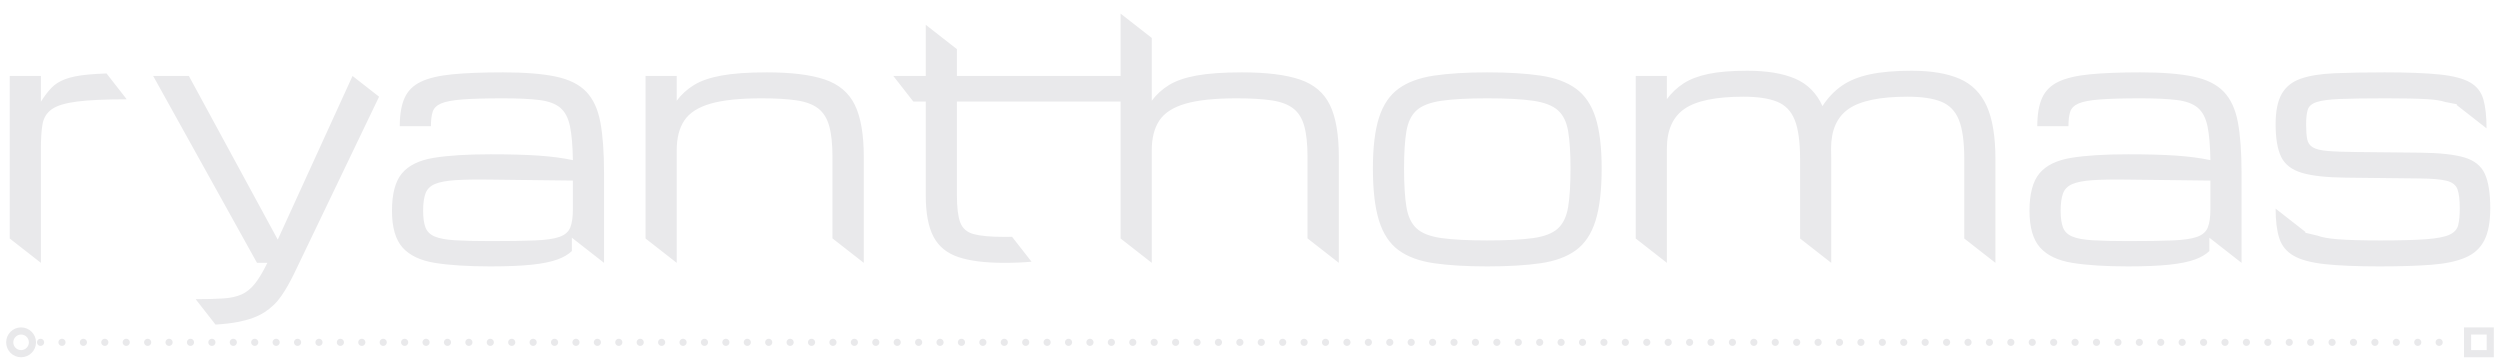
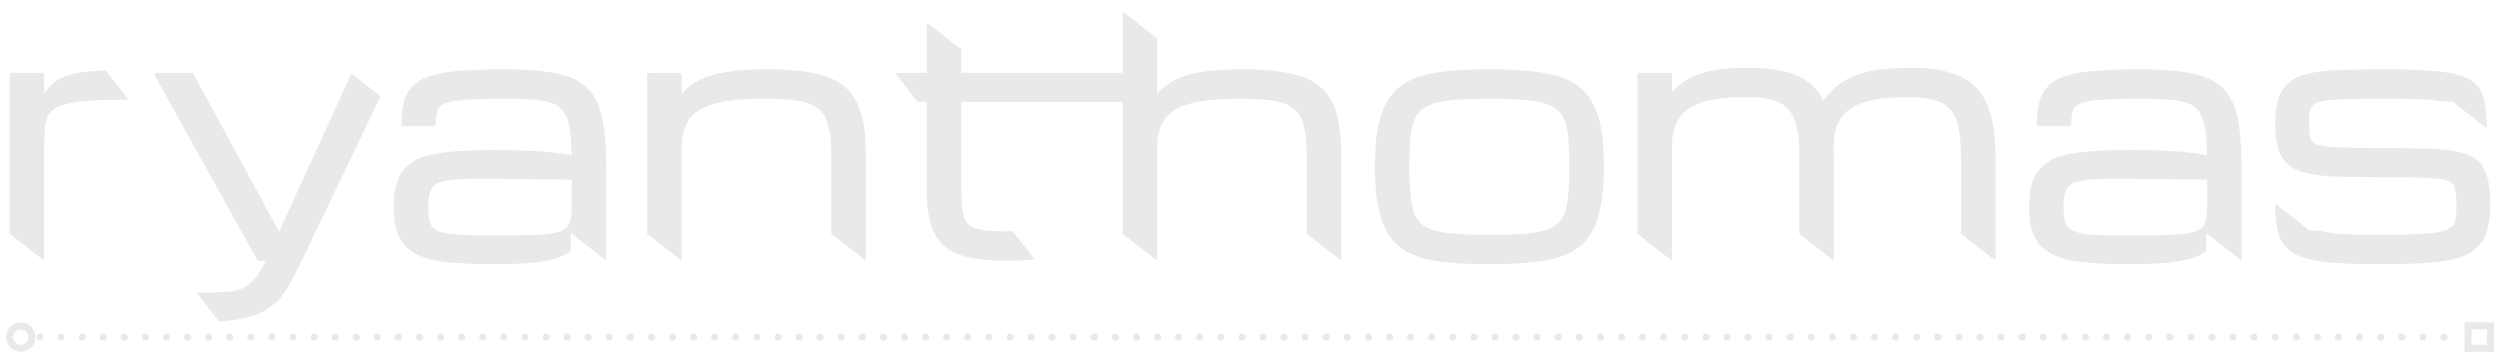
- <svg xmlns="http://www.w3.org/2000/svg" viewBox="88 -1620 15409 2240">
-   <path transform="scale(1,-1)" fill="#e9e9eb" d="M9255.0 -22.0Q9449.0 -22.0 9583.5 -2.5Q9718.0 17.0 9801.0 77.5Q9884.0 138.0 9922.0 259.0Q9960.0 380.0 9960.0 582.0Q9960.0 778.0 9922.0 896.0Q9884.0 1014.0 9801.0 1074.0Q9718.0 1134.0 9583.5 1154.0Q9449.0 1174.0 9255.0 1174.0Q9062.0 1174.0 8927.0 1154.0Q8792.0 1134.0 8709.0 1074.0Q8626.0 1014.0 8588.0 896.0Q8550.0 778.0 8550.0 582.0Q8550.0 380.0 8588.0 259.0Q8626.0 138.0 8709.0 77.5Q8792.0 17.0 8927.0 -2.5Q9062.0 -22.0 9255.0 -22.0ZM6995.0 149.952 7186.93 0.0H7187.0V694.0Q7187.0 807.0 7234.0 877.5Q7281.0 948.0 7395.0 981.0Q7509.0 1014.0 7709.0 1014.0Q7840.0 1014.0 7925.0 1001.5Q8010.0 989.0 8058.5 952.0Q8107.0 915.0 8127.0 843.0Q8147.0 771.0 8147.0 653.0V150.733L8339.93 0.0H8340.0V653.0Q8340.0 860.0 8285.0 973.0Q8230.0 1086.0 8099.5 1130.0Q7969.0 1174.0 7743.0 1174.0Q7570.0 1174.0 7463.5 1154.5Q7357.0 1135.0 7293.5 1096.0Q7230.0 1057.0 7187.0 999.0V1386.048L6995.07 1536.0H6995.0V1152.0H5986.0V1317.048L5794.07 1467.0H5794.0V1152.0H5594.0V1151.93L5717.389 994.0H5794.0V416.0Q5794.0 252.0 5841.5 161.5Q5889.0 71.0 5995.0 35.5Q6101.0 0.0 6277.0 0.0Q6372.659 0.0 6445.854 7.007L6326.027 160.378Q6302.796 160.0 6277.0 160.0Q6152.0 160.0 6089.5 177.0Q6027.0 194.0 6006.5 249.0Q5986.0 304.0 5986.0 416.0V994.0H6995.0ZM13204.0 -22.0Q13359.0 -22.0 13458.5 -11.5Q13558.0 -1.0 13618.0 21.0Q13672.666 41.044 13705.75 72.711V154.835L13903.93 0.0H13904.0V554.0Q13904.0 745.0 13881.5 866.0Q13859.0 987.0 13794.5 1054.5Q13730.0 1122.0 13606.5 1148.0Q13483.0 1174.0 13281.0 1174.0Q13093.0 1174.0 12969.5 1162.0Q12846.0 1150.0 12775.0 1116.0Q12704.0 1082.0 12674.5 1016.0Q12645.0 950.0 12645.0 842.0H12837.0Q12837.0 896.0 12847.5 930.0Q12858.0 964.0 12899.0 982.0Q12940.0 1000.0 13030.5 1007.0Q13121.0 1014.0 13281.0 1014.0Q13421.0 1014.0 13505.5 1003.5Q13590.0 993.0 13634.0 956.0Q13678.0 919.0 13694.0 842.5Q13710.0 766.0 13712.0 633.0Q13618.0 653.0 13499.0 661.0Q13380.0 669.0 13204.0 669.0Q12987.0 669.0 12853.5 647.0Q12720.0 625.0 12658.5 551.5Q12597.0 478.0 12597.0 321.0Q12597.0 167.0 12662.5 94.0Q12728.0 21.0 12862.5 -0.5Q12997.0 -22.0 13204.0 -22.0ZM3111.0 -22.0Q3266.0 -22.0 3365.5 -11.5Q3465.0 -1.0 3525.0 21.0Q3579.667 41.044 3612.75 72.711V154.835L3810.93 0.0H3811.0V554.0Q3811.0 745.0 3788.5 866.0Q3766.0 987.0 3701.5 1054.5Q3637.0 1122.0 3513.5 1148.0Q3390.0 1174.0 3188.0 1174.0Q3000.0 1174.0 2876.5 1162.0Q2753.0 1150.0 2682.0 1116.0Q2611.0 1082.0 2581.5 1016.0Q2552.0 950.0 2552.0 842.0H2744.0Q2744.0 896.0 2754.5 930.0Q2765.0 964.0 2806.0 982.0Q2847.0 1000.0 2937.5 1007.0Q3028.0 1014.0 3188.0 1014.0Q3328.0 1014.0 3412.5 1003.5Q3497.0 993.0 3541.0 956.0Q3585.0 919.0 3601.0 842.5Q3617.0 766.0 3619.0 633.0Q3525.0 653.0 3406.0 661.0Q3287.0 669.0 3111.0 669.0Q2894.0 669.0 2760.5 647.0Q2627.0 625.0 2565.5 551.5Q2504.0 478.0 2504.0 321.0Q2504.0 167.0 2569.5 94.0Q2635.0 21.0 2769.5 -0.5Q2904.0 -22.0 3111.0 -22.0ZM10170.0 149.952 10361.93 0.0H10362.0V704.0Q10362.0 874.0 10470.5 949.0Q10579.0 1024.0 10834.0 1024.0Q10964.0 1024.0 11040.5 993.5Q11117.0 963.0 11150.0 880.5Q11183.0 798.0 11183.0 640.0V149.952L11374.93 0.0H11375.0V640.0Q11375.0 673.984 11374.001 704.972L11374.0 705.0Q11374.318 874.22 11482.5 949.0Q11591.0 1024.0 11846.0 1024.0Q11976.0 1024.0 12052.5 993.5Q12129.0 963.0 12162.0 880.5Q12195.0 798.0 12195.0 640.0V149.952L12386.93 0.0H12387.0V640.0Q12387.0 847.0 12333.5 966.0Q12280.0 1085.0 12166.0 1134.5Q12052.0 1184.0 11870.0 1184.0Q11717.0 1184.0 11612.5 1161.5Q11508.0 1139.0 11439.0 1090.5Q11370.0 1042.0 11321.0 966.0Q11267.0 1086.0 11153.0 1135.0Q11039.0 1184.0 10858.0 1184.0Q10712.0 1184.0 10618.5 1164.5Q10525.0 1145.0 10465.0 1106.0Q10405.0 1067.0 10362.0 1009.0V1152.0H10170.0ZM9768.0 582.0Q9768.0 434.0 9753.5 345.0Q9739.0 256.0 9690.0 211.5Q9641.0 167.0 9537.5 152.5Q9434.0 138.0 9255.0 138.0Q9077.0 138.0 8973.0 152.5Q8869.0 167.0 8820.0 211.5Q8771.0 256.0 8756.5 345.0Q8742.0 434.0 8742.0 582.0Q8742.0 725.0 8756.5 811.0Q8771.0 897.0 8820.0 940.5Q8869.0 984.0 8973.0 999.0Q9077.0 1014.0 9255.0 1014.0Q9434.0 1014.0 9537.5 999.0Q9641.0 984.0 9690.0 940.5Q9739.0 897.0 9753.5 811.0Q9768.0 725.0 9768.0 582.0ZM14755.0 -22.0Q14943.0 -22.0 15073.5 -12.0Q15204.0 -2.0 15284.0 32.5Q15364.0 67.0 15400.5 139.0Q15437.0 211.0 15437.0 336.0Q15437.0 475.0 15403.5 548.5Q15370.0 622.0 15277.5 649.5Q15185.0 677.0 15007.0 679.0L14612.0 683.0Q14498.0 684.0 14434.5 689.5Q14371.0 695.0 14343.0 712.0Q14315.0 729.0 14308.5 762.5Q14302.0 796.0 14302.0 854.0Q14302.0 911.0 14312.0 943.5Q14322.0 976.0 14367.0 991.0Q14412.0 1006.0 14513.0 1010.0Q14614.0 1014.0 14796.0 1014.0Q14956.0 1014.0 15044.5 1009.0Q15120.141 1004.727 15159.986 991.322L15230.75 977.585V972.116L15413.93 829.0H15414.0Q15414.0 939.0 15394.5 1007.5Q15375.0 1076.0 15312.5 1112.0Q15250.0 1148.0 15124.5 1161.0Q14999.0 1174.0 14786.0 1174.0Q14605.0 1174.0 14477.0 1168.5Q14349.0 1163.0 14269.0 1135.0Q14189.0 1107.0 14151.5 1041.0Q14114.0 975.0 14114.0 854.0Q14114.0 724.0 14148.0 653.5Q14182.0 583.0 14275.0 555.0Q14368.0 527.0 14545.0 525.0L15003.0 520.0Q15117.0 519.0 15169.0 505.5Q15221.0 492.0 15235.0 453.0Q15249.0 414.0 15249.0 336.0Q15249.0 272.0 15239.5 233.0Q15230.0 194.0 15186.0 173.5Q15142.0 153.0 15041.5 145.5Q14941.0 138.0 14760.0 138.0Q14589.0 138.0 14494.5 145.5Q14413.976 151.891 14371.57 167.721L14297.25 185.415V190.884L14114.07 334.0H14114.0Q14114.0 222.0 14136.5 152.0Q14159.0 82.0 14224.5 44.0Q14290.0 6.0 14417.5 -8.0Q14545.0 -22.0 14755.0 -22.0ZM1294.0 -224.07 1416.312 -380.622Q1495.039 -375.884 1554.0 -364.5Q1655.0 -345.0 1717.5 -305.0Q1780.0 -265.0 1821.5 -205.0Q1863.0 -145.0 1902.0 -64.0L2424.493 1023.93L2260.887 1151.752L1800.0 143.0L1252.0 1152.0H1032.0L1672.0 0.0H1736.0Q1696.0 -82.0 1659.5 -128.0Q1623.0 -174.0 1577.5 -194.5Q1532.0 -215.0 1464.5 -219.5Q1397.0 -224.0 1294.0 -224.0ZM4067.0 149.952 4258.93 0.0H4259.0V694.0Q4259.0 807.0 4306.0 877.5Q4353.0 948.0 4467.0 981.0Q4581.0 1014.0 4781.0 1014.0Q4912.0 1014.0 4997.0 1001.5Q5082.0 989.0 5130.5 952.0Q5179.0 915.0 5199.0 843.0Q5219.0 771.0 5219.0 653.0V150.733L5411.93 0.0H5412.0V653.0Q5412.0 860.0 5357.0 973.0Q5302.0 1086.0 5171.5 1130.0Q5041.0 1174.0 4815.0 1174.0Q4642.0 1174.0 4535.5 1154.5Q4429.0 1135.0 4365.5 1096.0Q4302.0 1057.0 4259.0 999.0V1152.0H4067.0ZM3111.0 134.0Q2976.0 134.0 2893.5 139.0Q2811.0 144.0 2768.0 162.0Q2725.0 180.0 2710.5 218.0Q2696.0 256.0 2696.0 321.0Q2696.0 388.0 2710.5 427.5Q2725.0 467.0 2768.0 485.5Q2811.0 504.0 2893.5 509.5Q2976.0 515.0 3111.0 513.0L3619.0 507.0V330.0Q3619.0 258.0 3603.0 218.0Q3587.0 178.0 3536.5 160.0Q3486.0 142.0 3384.0 138.0Q3282.0 134.0 3111.0 134.0ZM13204.0 134.0Q13069.0 134.0 12986.5 139.0Q12904.0 144.0 12861.0 162.0Q12818.0 180.0 12803.5 218.0Q12789.0 256.0 12789.0 321.0Q12789.0 388.0 12803.5 427.5Q12818.0 467.0 12861.0 485.5Q12904.0 504.0 12986.5 509.5Q13069.0 515.0 13204.0 513.0L13712.0 507.0V330.0Q13712.0 258.0 13696.0 218.0Q13680.0 178.0 13629.5 160.0Q13579.0 142.0 13477.0 138.0Q13375.0 134.0 13204.0 134.0ZM148.0 149.952 339.93 0.0H340.0V704.0Q340.0 795.0 350.0 854.0Q360.0 913.0 407.0 946.5Q454.0 980.0 562.5 994.0Q671.0 1008.0 869.0 1008.0V1008.07L744.701 1167.165Q680.182 1165.051 632.0 1160.5Q542.0 1152.0 489.5 1132.0Q437.0 1112.0 404.5 1078.0Q372.0 1044.0 340.0 993.0V1152.0H148.0Z" />
+ <svg xmlns="http://www.w3.org/2000/svg" viewBox="76 -1620 15649 2240">
+   <path transform="scale(1,-1)" fill="#e9e9eb" d="M9399.0 -34.0Q9581.364 -34.0 9711.151 -16.769Q9721.029 -15.48 9730.605 -14.091Q9809.675 -2.628 9870.945 23.005Q9915.645 41.337 9951.0 67.108Q9954.419 69.6 9957.761 72.194Q9988.977 95.871 10013.644 128.35Q10042.445 165.498 10062.499 214.405Q10070.771 234.175 10077.591 255.894Q10095.01 311.359 10104.444 383.844Q10116.0 470.606 10116.0 582.0Q10116.0 687.775 10104.933 770.832Q10095.467 843.599 10077.591 899.106Q10071.352 918.48 10063.899 936.291Q10044.03 984.753 10015.307 1021.802Q9990.438 1054.546 9958.791 1078.555Q9954.946 1081.54 9951.0 1084.392Q9915.75 1109.874 9871.212 1128.141Q9809.847 1153.808 9730.605 1165.591Q9718.787 1167.349 9706.509 1168.952Q9578.114 1186.0 9399.0 1186.0Q9220.465 1186.0 9091.562 1168.886Q9079.514 1167.312 9067.895 1165.591Q8988.17 1153.78 8926.581 1128.019Q8882.133 1109.789 8847.0 1084.392Q8843.055 1081.541 8839.211 1078.557Q8807.561 1054.545 8782.688 1021.795Q8753.971 984.752 8734.104 936.3Q8726.649 918.485 8720.409 899.106Q8702.532 843.593 8693.065 770.817Q8682.0 687.765 8682.0 582.0Q8682.0 470.617 8693.554 383.861Q8702.988 311.366 8720.409 255.894Q8727.231 234.17 8735.505 214.396Q8755.557 165.497 8784.354 128.354Q8809.022 95.871 8840.241 72.192Q8843.583 69.599 8847.0 67.108Q8882.239 41.421 8926.853 23.125Q8988.346 -2.601 9067.895 -14.091Q9077.241 -15.441 9086.867 -16.698Q9217.202 -34.0 9399.0 -34.0ZM7103.0 1536.0V1164.0H6094.0V1310.297L5882.569 1475.485H5881.515V1473.0H5879.608V1470.106H5878.409V1467.0H5878.0V1164.0H5690.0V1163.591H5686.894V1162.392H5684.0V1160.485H5681.515V1159.431L5820.139 982.0H5878.0V416.0Q5878.0 353.135 5884.979 301.071Q5893.934 231.804 5915.089 181.418Q5920.661 167.782 5927.108 155.5Q5937.833 135.064 5951.542 117.433Q5971.809 90.669 5998.797 70.226Q6027.748 47.723 6064.615 32.664Q6075.878 27.933 6087.894 23.909Q6139.556 6.607 6207.846 -2.262Q6280.822 -12.0 6373.0 -12.0Q6468.754 -12.0 6542.0 -4.979V-4.864Q6543.558 -4.719 6545.106 -4.57V-3.645Q6546.557 -3.51 6548.0 -3.371V-1.7Q6549.246 -1.583 6550.485 -1.464V-0.681L6415.354 172.278Q6395.121 172.0 6373.0 172.0Q6292.614 172.0 6238.076 179.031Q6209.761 182.837 6188.606 188.591Q6179.389 191.098 6171.085 194.432Q6157.101 200.406 6145.81 208.819Q6136.015 216.559 6128.359 226.236Q6120.586 236.681 6115.185 249.273Q6114.624 250.676 6114.091 252.106Q6104.58 277.625 6099.481 315.415Q6094.0 358.088 6094.0 416.0V982.0H7103.0V156.703L7314.431 -8.485H7315.485V-6.0H7317.392V-3.106H7318.591V0.0H7319.0V694.0Q7319.0 725.095 7322.559 752.972Q7328.365 795.763 7342.666 830.873Q7351.857 852.698 7364.392 871.5Q7367.443 876.077 7370.777 880.495Q7386.315 900.406 7407.704 917.043Q7435.566 938.135 7473.051 953.842Q7494.092 962.458 7518.106 969.409Q7563.79 982.633 7623.283 990.558Q7711.232 1002.0 7829.0 1002.0Q7949.599 1002.0 8031.213 991.406Q8036.644 990.681 8041.894 989.909Q8089.654 982.885 8125.89 968.127Q8151.764 957.228 8171.609 942.283Q8187.662 929.723 8200.531 913.254Q8215.062 893.969 8225.381 869.51Q8231.066 855.527 8235.409 839.894Q8243.312 811.442 8248.093 775.808Q8255.0 722.348 8255.0 653.0V157.484L8467.432 -8.485H8468.485V-6.0H8470.393V-3.106H8471.591V0.0H8472.0V653.0Q8472.0 737.686 8462.795 806.639Q8451.384 894.525 8425.17 957.111Q8420.521 968.464 8415.393 979.0Q8401.457 1007.631 8382.675 1031.832Q8358.995 1063.042 8327.402 1087.021Q8293.168 1113.578 8249.455 1131.474Q8236.456 1136.921 8222.605 1141.591Q8160.169 1162.642 8075.873 1173.622Q7982.869 1186.0 7863.0 1186.0Q7722.411 1186.0 7625.74 1173.122Q7601.732 1169.998 7580.394 1166.091Q7509.157 1153.048 7457.159 1131.279Q7429.701 1120.028 7407.5 1106.392Q7389.032 1095.05 7372.297 1082.099Q7343.038 1059.836 7319.0 1032.733V1379.297L7107.569 1544.485H7106.515V1542.0H7104.608V1539.106H7103.409V1536.0ZM13396.0 -34.0Q13551.0 -34.0 13650.5 -23.5Q13666.814 -21.778 13682.067 -19.748Q13761.945 -9.35 13813.105 9.409Q13820.777 12.222 13828.024 15.264Q13861.254 28.846 13885.75 47.13V161.586L14103.432 -8.485H14104.485V-6.0H14106.393V-3.106H14107.591V0.0H14108.0V554.0Q14108.0 706.54 14093.649 814.432Q14089.88 843.354 14085.091 869.106Q14075.24 922.083 14057.338 964.805Q14039.934 1007.318 14014.685 1039.838Q14005.381 1052.106 13994.985 1062.985Q13981.08 1077.537 13964.434 1090.16Q13931.921 1115.408 13888.687 1133.115Q13849.602 1149.487 13801.605 1159.591Q13767.841 1166.699 13728.207 1171.865Q13621.942 1186.0 13473.0 1186.0Q13285.0 1186.0 13161.5 1174.0Q13142.473 1172.151 13124.689 1169.78Q13035.999 1158.25 12977.938 1133.886Q12969.124 1130.283 12961.0 1126.392Q12937.458 1115.119 12918.478 1100.326Q12896.329 1083.592 12880.204 1062.213Q12865.879 1043.862 12856.107 1022.0Q12854.434 1018.255 12852.854 1014.374Q12836.716 976.095 12830.066 924.305Q12825.0 886.759 12825.0 842.0H12825.415L12825.409 838.894H12826.613L12826.607 836.0H12828.519L12828.515 833.515H12831.002L12831.0 831.608H12833.896L12833.895 830.409H12837.0V830.0H13029.0V830.409H13032.105L13032.107 831.608H13035.0L13035.003 833.515H13037.485L13037.491 836.0H13039.393L13039.4 838.894H13040.591L13040.6 842.0H13041.0Q13041.0 870.261 13043.876 893.044Q13046.464 911.911 13051.091 926.894Q13051.87 929.417 13052.817 931.853Q13055.975 939.029 13060.657 945.405Q13066.265 952.404 13073.803 958.39Q13083.827 965.825 13097.0 971.608Q13097.627 971.883 13098.268 972.156Q13126.939 983.679 13177.176 990.41Q13198.028 993.107 13222.5 995.0Q13313.0 1002.0 13473.0 1002.0Q13613.0 1002.0 13697.5 991.5Q13698.374 991.391 13699.242 991.28Q13743.033 985.36 13775.641 972.121Q13797.174 963.023 13813.676 950.632Q13815.632 949.098 13817.515 947.515Q13828.718 938.094 13838.105 926.112Q13850.902 909.084 13860.189 887.103Q13868.937 865.559 13874.409 839.394Q13878.698 818.887 13881.981 794.32Q13889.896 733.301 13891.731 647.749Q13850.92 655.837 13805.592 661.757Q13751.529 668.931 13691.0 673.0Q13572.0 681.0 13396.0 681.0Q13206.94 681.0 13081.263 664.301Q13061.017 661.66 13042.395 658.591Q12986.806 649.43 12943.7 631.34Q12906.188 616.005 12877.95 594.037Q12857.654 578.677 12842.015 559.985Q12839.02 556.405 12836.17 552.627Q12818.448 529.926 12806.183 499.817Q12789.157 459.392 12782.206 405.29Q12777.0 366.68 12777.0 321.0Q12777.0 279.103 12781.848 243.201Q12788.512 191.263 12805.177 151.693Q12817.553 121.311 12835.693 98.058Q12840.633 91.513 12846.015 85.515Q12860.781 69.058 12879.054 55.218Q12908.623 32.231 12947.623 16.28Q12993.007 -2.758 13051.395 -12.091Q13068.555 -14.834 13086.896 -17.227Q13213.168 -34.0 13396.0 -34.0ZM3159.0 -34.0Q3314.0 -34.0 3413.5 -23.5Q3429.815 -21.778 3445.067 -19.748Q3524.946 -9.35 3576.106 9.409Q3583.778 12.222 3591.025 15.264Q3624.254 28.846 3648.75 47.13V161.586L3866.431 -8.485H3867.485V-6.0H3869.392V-3.106H3870.591V0.0H3871.0V554.0Q3871.0 706.54 3856.649 814.432Q3852.88 843.354 3848.091 869.106Q3838.24 922.083 3820.338 964.805Q3802.934 1007.318 3777.685 1039.838Q3768.38 1052.106 3757.985 1062.985Q3744.081 1077.537 3727.434 1090.16Q3694.921 1115.408 3651.686 1133.115Q3612.602 1149.487 3564.606 1159.591Q3530.841 1166.699 3491.208 1171.865Q3384.943 1186.0 3236.0 1186.0Q3048.0 1186.0 2924.5 1174.0Q2905.473 1172.151 2887.689 1169.78Q2798.999 1158.25 2740.938 1133.886Q2732.125 1130.283 2724.0 1126.392Q2700.458 1115.119 2681.478 1100.326Q2659.329 1083.592 2643.205 1062.213Q2628.879 1043.862 2619.108 1022.0Q2617.434 1018.255 2615.855 1014.374Q2599.716 976.095 2593.067 924.305Q2588.0 886.759 2588.0 842.0H2588.415Q2588.409 840.451 2588.409 838.894H2589.613Q2589.608 837.451 2589.608 836.0H2591.519Q2591.515 834.761 2591.515 833.515H2594.002L2594.0 831.608H2596.895L2596.894 830.409H2600.0V830.0H2792.0L2792 830.409H2795.106L2795.107 831.608H2798.0L2798.003 833.515H2800.485Q2800.485 834.761 2800.491 836.0H2802.392Q2802.392 837.457 2802.4 838.894H2803.591Q2803.591 840.453 2803.6 842.0H2804.0Q2804.0 870.261 2806.876 893.044Q2809.464 911.911 2814.091 926.894Q2814.87 929.417 2815.818 931.853Q2818.975 939.029 2823.657 945.405Q2829.265 952.404 2836.803 958.39Q2846.827 965.825 2860.0 971.608Q2860.627 971.883 2861.267 972.156Q2889.939 983.679 2940.176 990.41Q2961.029 993.107 2985.5 995.0Q3076.0 1002.0 3236.0 1002.0Q3376.0 1002.0 3460.5 991.5Q3461.374 991.391 3462.242 991.28Q3506.034 985.36 3538.641 972.121Q3560.174 963.023 3576.675 950.632Q3578.632 949.098 3580.515 947.515Q3591.718 938.094 3601.106 926.112Q3613.903 909.084 3623.189 887.103Q3631.937 865.559 3637.409 839.394Q3641.698 818.887 3644.981 794.32Q3652.896 733.301 3654.731 647.749Q3613.92 655.837 3568.591 661.757Q3514.53 668.931 3454.0 673.0Q3335.0 681.0 3159.0 681.0Q2969.94 681.0 2844.263 664.301Q2824.016 661.66 2805.394 658.591Q2749.805 649.43 2706.7 631.34Q2669.188 616.005 2640.95 594.037Q2620.654 578.677 2605.015 559.985Q2602.019 556.405 2599.17 552.627Q2581.448 529.926 2569.182 499.817Q2552.158 459.392 2545.206 405.29Q2540.0 366.68 2540.0 321.0Q2540.0 279.103 2544.848 243.201Q2551.511 191.263 2568.177 151.693Q2580.553 121.311 2598.693 98.058Q2603.633 91.513 2609.015 85.515Q2623.781 69.058 2642.053 55.218Q2671.624 32.231 2710.623 16.28Q2756.007 -2.758 2814.394 -12.091Q2831.555 -14.834 2849.896 -17.227Q2976.168 -34.0 3159.0 -34.0ZM10326.0 1152.0V156.703L10537.432 -8.485H10538.485V-6.0H10540.393V-3.106H10541.591V0.0H10542.0V704.0Q10542.0 734.577 10545.51 762.081Q10551.292 804.688 10565.606 839.826Q10577.686 868.51 10595.552 892.127Q10613.057 914.618 10635.93 932.407Q10640.127 935.585 10644.5 938.608Q10667.979 954.838 10698.32 967.556Q10756.91 991.536 10840.544 1002.696Q10912.186 1012.0 11002.0 1012.0Q11060.306 1012.0 11107.849 1005.865Q11164.329 998.281 11205.395 981.909Q11205.959 981.684 11206.524 981.454Q11228.661 972.089 11247.043 958.234Q11264.722 944.424 11278.829 926.345Q11294.639 905.396 11305.803 878.896Q11306.109 878.142 11306.409 877.394Q11323.211 835.39 11331.458 773.815Q11339.0 715.535 11339.0 640.0V156.703L11550.432 -8.485H11551.485V-6.0H11553.393V-3.106H11554.591V0.0H11555.0V640.0Q11555.0 673.984 11554.001 704.972L11554.0 705.0Q11554.057 734.967 11557.495 761.973Q11563.273 804.638 11577.603 839.817Q11589.684 868.509 11607.556 892.131Q11625.058 914.618 11647.928 932.406Q11652.125 935.584 11656.5 938.608Q11679.979 954.838 11710.319 967.556Q11768.91 991.536 11852.544 1002.696Q11924.186 1012.0 12014.0 1012.0Q12072.306 1012.0 12119.85 1005.865Q12176.33 998.281 12217.395 981.909Q12217.963 981.682 12218.521 981.456Q12240.66 972.09 12259.043 958.235Q12276.727 944.421 12290.836 926.336Q12306.641 905.391 12317.803 878.896Q12318.104 878.159 12318.409 877.394Q12335.211 835.39 12343.458 773.815Q12351.0 715.535 12351.0 640.0V156.703L12562.432 -8.485H12563.485V-6.0H12565.393V-3.106H12566.591V0.0H12567.0V640.0Q12567.0 727.626 12557.413 799.483Q12545.34 892.412 12517.382 959.214Q12514.712 965.729 12511.893 972.0Q12493.774 1012.3 12468.717 1044.63Q12442.853 1078.677 12409.436 1104.047Q12378.096 1128.351 12340.0 1144.892Q12335.939 1146.656 12331.785 1148.359Q12265.689 1176.011 12177.354 1187.474Q12113.532 1196.0 12038.0 1196.0Q11930.301 1196.0 11846.633 1184.851Q11809.697 1180.046 11777.395 1173.091Q11723.163 1161.414 11678.492 1142.735Q11635.348 1125.035 11601.0 1100.892Q11593.195 1095.407 11585.646 1089.569Q11539.498 1054.429 11502.807 1006.284Q11496.65 998.316 11490.757 989.987Q11475.381 1020.046 11455.872 1045.217Q11430.003 1079.268 11396.715 1104.541Q11365.231 1128.959 11327.0 1145.392Q11323.637 1146.838 11320.219 1148.239Q11253.906 1175.982 11165.367 1187.471Q11101.516 1196.0 11026.0 1196.0Q10918.688 1196.0 10839.738 1185.465Q10809.518 1181.539 10783.395 1176.091Q10728.619 1164.667 10685.342 1146.552Q10653.021 1133.306 10627.0 1116.392Q10613.154 1107.393 10600.213 1097.38Q10568.408 1073.175 10542.0 1042.938V1152.0H10541.591V1155.106H10540.393V1158.0H10538.485V1160.485H10536.0V1162.392H10533.105V1163.591H10530.0V1164.0H10338.0V1163.591H10334.895V1162.392H10332.0V1160.485H10329.515V1158.0H10327.607V1155.106H10326.409V1152.0ZM14971.0 -34.0Q15159.0 -34.0 15289.5 -24.0Q15320.437 -21.629 15348.535 -17.882Q15438.507 -6.191 15499.702 19.462Q15502.889 20.766 15506.0 22.108Q15537.131 35.533 15561.674 54.636Q15586.029 73.061 15604.07 96.929Q15617.06 113.604 15626.893 133.0Q15631.4 141.893 15635.353 151.595Q15652.467 192.231 15659.563 247.413Q15665.0 287.759 15665.0 336.0Q15665.0 397.367 15658.471 445.968Q15650.859 504.972 15633.782 545.469Q15631.897 550.101 15629.893 554.5Q15621.423 573.082 15609.182 588.725Q15594.991 607.586 15575.477 622.295Q15553.702 639.305 15525.06 650.96Q15511.609 656.631 15496.605 661.091Q15457.484 672.722 15403.069 679.791Q15327.875 689.822 15223.0 691.0L14828.0 695.0Q14714.0 696.0 14650.5 701.5Q14640.135 702.398 14630.714 703.602Q14597.635 708.085 14576.621 716.476Q14570.199 719.236 14565.0 722.392Q14561.888 724.282 14559.041 726.375Q14552.869 731.317 14548.057 737.301Q14543.521 743.499 14540.346 750.74Q14537.622 757.715 14536.091 765.606Q14534.825 772.132 14533.806 779.588Q14530.0 809.623 14530.0 854.0Q14530.0 885.316 14533.019 909.237Q14535.445 926.921 14539.591 940.394Q14540.178 942.3 14540.885 944.146Q14543.352 949.674 14546.956 954.633Q14551.435 960.169 14557.417 964.952Q14566.147 971.383 14577.78 976.364Q14581.781 977.967 14586.105 979.409Q14607.854 986.659 14642.686 991.339Q14678.973 996.019 14729.0 998.0Q14830.0 1002.0 15012.0 1002.0Q15172.0 1002.0 15260.5 997.0Q15290.596 995.3 15315.025 992.154Q15334.056 989.593 15349.543 986.128L15434.75 984.336V978.867L15637.432 820.515H15638.485L15638.482 823.0H15640.393L15640.389 825.894H15641.591L15641.587 829.0H15642.0Q15642.0 893.812 15635.23 944.217Q15630.454 981.228 15622.091 1010.606Q15618.805 1022.151 15614.296 1032.773Q15605.207 1055.267 15590.767 1073.716Q15576.641 1092.494 15557.13 1107.203Q15546.624 1115.409 15534.5 1122.392Q15521.025 1130.154 15504.624 1136.845Q15452.397 1158.805 15369.519 1169.575Q15355.457 1171.451 15340.5 1173.0Q15215.0 1186.0 15002.0 1186.0Q14821.0 1186.0 14693.0 1180.5Q14641.665 1178.294 14598.05 1172.469Q14530.948 1163.76 14481.895 1146.591Q14473.744 1143.739 14466.037 1140.492Q14435.416 1128.021 14411.608 1109.459Q14389.606 1092.842 14373.254 1071.174Q14364.382 1059.802 14357.107 1047.0Q14350.426 1035.24 14344.935 1021.734Q14329.396 984.911 14322.961 934.74Q14318.0 898.008 14318.0 854.0Q14318.0 799.859 14323.897 756.038Q14331.083 700.23 14347.676 660.886Q14350.5 653.945 14353.607 647.5Q14361.411 631.319 14372.323 617.376Q14386.527 598.493 14406.274 583.603Q14428.752 566.052 14458.674 553.863Q14472.473 548.052 14487.895 543.409Q14527.998 531.335 14583.722 524.095Q14658.19 514.162 14761.0 513.0L15219.0 508.0Q15295.06 507.333 15343.521 501.101Q15365.71 498.111 15381.895 493.909Q15391.187 491.496 15399.266 488.27Q15410.41 483.484 15419.113 477.061Q15425.781 471.741 15430.892 465.376Q15435.498 459.09 15438.678 451.846Q15439.056 450.878 15439.409 449.894Q15445.705 432.356 15449.169 406.933Q15453.0 376.803 15453.0 336.0Q15453.0 294.885 15449.079 264.087Q15446.995 248.777 15443.909 236.106Q15442.601 230.733 15440.637 225.712Q15437.17 217.794 15432.006 210.785Q15425.907 203.15 15417.697 196.645Q15408.168 189.561 15396.0 183.892Q15393.921 182.924 15391.715 181.984Q15361.098 169.652 15307.861 162.525Q15284.759 159.534 15257.5 157.5Q15157.0 150.0 14976.0 150.0Q14805.0 150.0 14710.5 157.5Q14687.95 159.29 14668.391 161.82Q14634.533 166.356 14609.855 173.166L14525.25 178.664V184.133L14322.568 342.485H14321.515L14321.518 340.0H14319.607L14319.611 337.106H14318.409L14318.413 334.0H14318.0Q14318.0 274.114 14324.433 226.236Q14330.051 182.675 14340.909 148.894Q14343.752 140.048 14347.282 131.713Q14357.236 107.135 14373.038 86.907Q14388.595 66.266 14410.082 50.039Q14421.436 41.187 14434.5 33.608Q14449.429 24.947 14467.579 17.532Q14523.321 -5.88 14610.329 -17.189Q14621.646 -18.698 14633.5 -20.0Q14761.0 -34.0 14971.0 -34.0ZM9125.573 163.346Q9122.815 163.713 9120.105 164.091Q9064.811 171.801 9025.062 187.991Q8999.879 198.598 8981.119 212.71Q8976.607 216.241 8972.485 219.985Q8962.445 229.104 8953.853 240.091Q8939.894 258.631 8929.907 282.294Q8918.068 311.419 8912.091 348.106Q8910.396 358.51 8908.899 369.72Q8898.0 453.686 8898.0 582.0Q8898.0 703.172 8908.411 783.417Q8910.117 796.184 8912.091 807.894Q8917.816 841.852 8928.921 869.183Q8938.721 892.392 8952.501 910.697Q8961.649 922.395 8972.485 932.015Q8976.006 935.14 8979.812 938.12Q8998.663 952.3 9024.161 963.036Q9064.182 979.343 9120.105 987.409Q9124.856 988.094 9129.766 988.749Q9231.695 1002.0 9399.0 1002.0Q9566.844 1002.0 9668.306 988.812Q9673.435 988.128 9678.395 987.409Q9733.857 979.371 9773.671 963.148Q9799.227 952.388 9818.145 938.156Q9821.972 935.16 9825.515 932.015Q9836.349 922.397 9845.496 910.702Q9859.279 892.394 9869.08 869.18Q9880.184 841.85 9885.909 807.894Q9887.883 796.187 9889.588 783.425Q9900.0 703.178 9900.0 582.0Q9900.0 453.68 9889.1 369.712Q9887.604 358.508 9885.909 348.106Q9879.933 311.422 9868.095 282.299Q9858.106 258.631 9844.145 240.088Q9835.554 229.103 9825.515 219.985Q9821.368 216.219 9816.832 212.669Q9798.011 198.509 9772.775 187.88Q9733.235 171.774 9678.395 164.091Q9675.449 163.679 9672.444 163.278Q9570.29 150.0 9399.0 150.0Q9228.232 150.0 9125.573 163.346ZM1309.515 -216.569 1446.749 -392.221Q1491.862 -389.32 1530.348 -384.19Q1557.333 -380.681 1581.106 -376.091Q1643.944 -363.959 1691.879 -343.892Q1722.717 -331.254 1747.5 -315.392Q1761.943 -306.149 1775.264 -295.838Q1814.555 -265.951 1844.242 -226.917Q1850.26 -219.143 1855.892 -211.0Q1897.392 -151.0 1936.392 -70.0L2458.584 1017.303L2276.2 1159.797L2275.379 1158.0H2274.608L1823.104 169.785L1286.392 1158.0H1285.835L1284.485 1160.485H1283.036L1282.0 1162.392H1279.757L1279.106 1163.591H1276.222L1276.0 1164.0H1056.0L1056.227 1163.591H1052.894L1053.56 1162.392H1050.0L1051.059 1160.485H1047.515L1048.895 1158.0H1045.608L1047.216 1155.106H1044.409L1046.134 1152.0H1044.0L1045.725 1148.894H1044.409L1046.017 1146.0H1045.608L1685.608 -6.0H1686.134L1687.515 -8.485H1688.941L1690.0 -10.392H1692.228L1692.894 -11.591H1695.773L1696.0 -12.0H1740.649Q1707.989 -76.278 1677.709 -116.076Q1676.359 -117.82 1675.015 -119.515Q1655.296 -144.366 1632.949 -161.775Q1615.056 -175.297 1595.5 -184.108Q1593.206 -185.141 1590.856 -186.134Q1558.976 -199.079 1517.096 -204.751Q1503.329 -206.511 1488.5 -207.5Q1421.0 -212.0 1318.0 -212.0V-212.408Q1316.46 -212.409 1314.894 -212.409V-213.607Q1313.463 -213.608 1312.0 -213.608V-215.514Q1310.763 -215.515 1309.515 -215.515ZM4127.0 1152.0V156.703L4338.431 -8.485H4339.485V-6.0H4341.392V-3.106H4342.591V0.0H4343.0V694.0Q4343.0 725.095 4346.559 752.972Q4352.365 795.763 4366.666 830.873Q4375.857 852.698 4388.392 871.5Q4391.443 876.077 4394.777 880.495Q4410.315 900.406 4431.704 917.043Q4459.566 938.135 4497.051 953.842Q4518.092 962.458 4542.106 969.409Q4587.79 982.633 4647.283 990.558Q4735.232 1002.0 4853.0 1002.0Q4973.599 1002.0 5055.213 991.406Q5060.644 990.681 5065.894 989.909Q5113.654 982.885 5149.89 968.127Q5175.764 957.228 5195.609 942.283Q5211.662 929.723 5224.531 913.254Q5239.062 893.969 5249.38 869.51Q5255.066 855.527 5259.409 839.894Q5267.312 811.442 5272.092 775.808Q5279.0 722.348 5279.0 653.0V157.484L5491.432 -8.485H5492.485V-6.0H5494.393V-3.106H5495.591V0.0H5496.0V653.0Q5496.0 737.686 5486.794 806.639Q5475.383 894.525 5449.17 957.111Q5444.521 968.464 5439.393 979.0Q5425.457 1007.631 5406.675 1031.832Q5382.995 1063.042 5351.403 1087.021Q5317.168 1113.578 5273.456 1131.474Q5260.456 1136.921 5246.606 1141.591Q5184.169 1162.642 5099.873 1173.622Q5006.869 1186.0 4887.0 1186.0Q4746.411 1186.0 4649.74 1173.122Q4625.732 1169.998 4604.394 1166.091Q4533.157 1153.048 4481.159 1131.279Q4453.701 1120.028 4431.5 1106.392Q4413.032 1095.05 4396.297 1082.099Q4367.038 1059.836 4343.0 1032.733V1152.0H4342.591V1155.106H4341.392V1158.0H4339.485V1160.485H4337.0V1162.392H4334.106V1163.591H4331.0V1164.0H4139.0V1163.591H4135.894V1162.392H4133.0V1160.485H4130.515V1158.0H4128.608V1155.106H4127.409V1152.0ZM136.0 1152.0V156.703L347.431 -8.485H348.485V-6.0H350.392V-3.106H351.591V0.0H352.0V704.0Q352.0 779.604 358.903 833.121Q360.142 842.343 361.591 850.894Q364.486 867.972 370.48 882.913Q376.82 897.747 386.303 910.416Q396.409 923.266 409.86 933.81Q411.409 934.974 413.0 936.108Q427.15 946.193 446.874 954.511Q490.975 972.454 561.832 981.914Q562.162 981.956 562.5 982.0Q671.0 996.0 869.0 996.0V996.408L872.106 996.409V997.607L875.0 997.608V999.514L877.485 999.515V1000.569L738.125 1178.942Q677.712 1176.817 632.0 1172.5Q612.81 1170.688 595.323 1168.352Q528.689 1159.703 486.394 1143.591Q481.537 1141.741 476.852 1139.771Q443.907 1126.329 419.237 1107.095Q406.571 1097.529 396.015 1086.485Q380.151 1069.89 364.407 1049.244Q358.193 1041.196 352.0 1032.521V1152.0H351.591V1155.106H350.392V1158.0H348.485V1160.485H346.0V1162.392H343.106V1163.591H340.0V1164.0H148.0V1163.591H144.894V1162.392H142.0V1160.485H139.515V1158.0H137.608V1155.106H136.409V1152.0ZM13396.0 146.0Q13261.0 146.0 13178.5 151.0Q13152.85 152.555 13131.018 155.366Q13086.394 161.371 13058.129 172.76Q13044.076 178.75 13033.108 186.904Q13024.439 193.769 13017.83 202.078Q13011.697 210.367 13007.513 220.021Q13007.299 220.561 13007.091 221.106Q12999.68 240.529 12996.057 267.006Q12993.0 291.158 12993.0 321.0Q12993.0 352.645 12996.234 378.156Q12999.859 404.695 13007.091 424.394Q13007.544 425.627 13008.024 426.84Q13012.405 436.967 13018.805 445.607Q13025.584 454.138 13034.433 461.143Q13045.262 469.197 13059.0 475.108L13059.604 475.366Q13088.78 487.135 13134.878 493.334Q13155.1 495.94 13178.5 497.5Q13261.0 503.0 13396.0 501.0L13892.0 495.142V330.0Q13892.0 297.212 13888.682 271.06Q13884.728 242.101 13876.579 221.533Q13872.542 212.237 13866.576 204.171Q13859.948 195.842 13851.162 188.889Q13839.713 180.369 13824.837 174.034Q13821.689 172.765 13818.395 171.591Q13791.307 161.936 13749.4 156.309Q13714.273 151.775 13669.0 150.0Q13567.0 146.0 13396.0 146.0ZM3159.0 146.0Q3024.0 146.0 2941.5 151.0Q2915.85 152.555 2894.018 155.366Q2849.394 161.371 2821.129 172.76Q2807.076 178.75 2796.108 186.904Q2787.44 193.769 2780.83 202.078Q2774.698 210.367 2770.512 220.021Q2770.299 220.561 2770.091 221.106Q2762.68 240.529 2759.056 267.006Q2756.0 291.158 2756.0 321.0Q2756.0 352.645 2759.235 378.156Q2762.86 404.695 2770.091 424.394Q2770.544 425.627 2771.024 426.84Q2775.405 436.967 2781.805 445.607Q2788.583 454.138 2797.432 461.143Q2808.262 469.197 2822.0 475.108Q2822.301 475.237 2822.604 475.366Q2851.78 487.135 2897.878 493.334Q2918.1 495.94 2941.5 497.5Q3024.0 503.0 3159.0 501.0L3655.0 495.142V330.0Q3655.0 297.212 3651.682 271.06Q3647.728 242.101 3639.579 221.533Q3635.542 212.237 3629.577 204.171Q3622.948 195.842 3614.162 188.889Q3602.713 180.369 3587.837 174.034Q3584.689 172.765 3581.394 171.591Q3554.306 161.936 3512.4 156.309Q3477.273 151.775 3432.0 150.0Q3330.0 146.0 3159.0 146.0Z" />
  <g fill="none" stroke="#e9e9eb" stroke-width="44">
-     <circle cx="218.0" cy="490" r="70" />
-     <line x1="338.0" y1="490" x2="15247.0" y2="490" stroke-dasharray="0 132" stroke-linecap="round" />
-     <rect x="15297.0" y="420" width="140" height="140" />
+     <circle cx="206.0" cy="490" r="70" />
+     <line x1="326.0" y1="490" x2="15475.0" y2="490" stroke-dasharray="0 132" stroke-linecap="round" />
+     <rect x="15525.0" y="420" width="140" height="140" />
  </g>
</svg>
